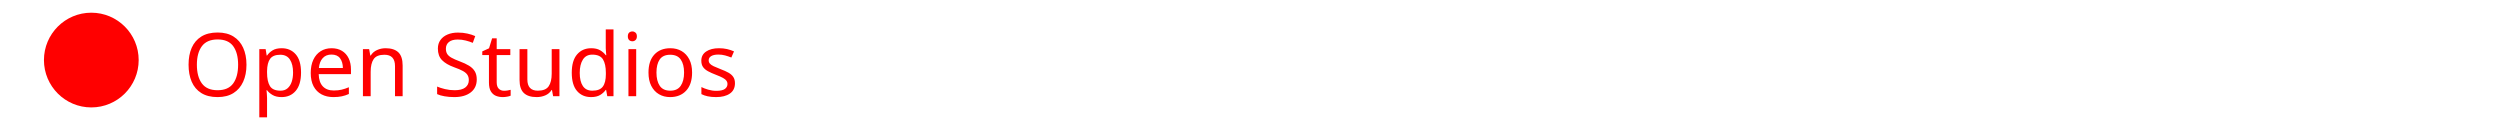
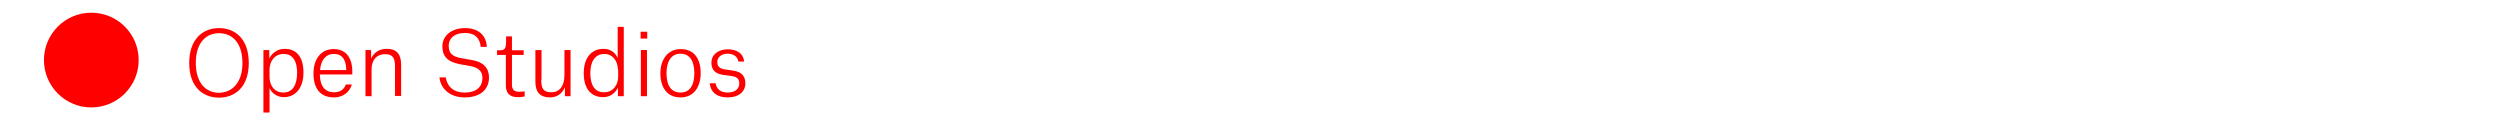
<svg xmlns="http://www.w3.org/2000/svg" version="1.1" id="Layer_1" x="0px" y="0px" viewBox="0 0 1024 50" style="enable-background:new 0 0 1024 50;" xml:space="preserve">
  <style type="text/css">
	.st0{fill:#FF0000;}
- 	.st1{fill:none;}
- 	.st2{font-family:'AtlasGrotesk-Light';}
- 	.st3{font-size:36px;}
</style>
  <circle class="st0" cx="37.4" cy="24.6" r="19.4" />
-   <rect x="75" y="11" class="st1" width="253.8" height="35.3" />
-   <text transform="matrix(1 0 0 1 75.0328 39.4092)" class="st0 st2 st3">Open Studios</text>
+   <g>
+     <path class="st0" d="M89.7,11.5c6.5,0,12.2,4.3,12.2,14.3c0,9.9-5.7,14.2-12.2,14.2c-6.5,0-12.2-4.3-12.2-14.2   C77.5,15.8,83.3,11.5,89.7,11.5z M99.3,25.8c0-8.1-4-12.2-9.6-12.2c-5.5,0-9.5,4.1-9.5,12.2c0,8,4,12.2,9.5,12.2   C95.2,37.9,99.3,33.8,99.3,25.8z" />
+     <path class="st0" d="M107.9,20.5h2.4v3.3h0.1c1.2-2.3,3.4-3.8,6.3-3.8c3.9,0,7.6,2.4,7.6,9.7c0,6.8-3.7,10.1-8,10.1   c-2.9,0-5.1-1.8-5.8-3.6h-0.1v9.9h-2.5V20.5z M116.1,37.9c3.7,0,5.6-3.1,5.6-8.1c0-4.2-1.4-7.7-5.5-7.7c-3.8,0-5.8,3.1-5.8,6.4v2.7   C110.3,34.6,112.1,37.9,116.1,37.9z" />
+     <path class="st0" d="M136.8,39.9c-5.8,0-8.4-3.9-8.4-9.8c0-5.7,2.9-10,8.3-10c5.6,0,7.6,4.5,7.6,8.9v1.5H131   c0.1,4.6,1.9,7.3,5.9,7.3c3.3,0,4.4-2.2,4.8-3.2h2.4C143.3,37.6,140.6,39.9,136.8,39.9z M141.8,28.5c0-3-1-6.4-5-6.4   c-3.5,0-5.4,2.7-5.7,6.6h10.8V28.5z" />
+     <path class="st0" d="M161.8,27.5c0-1.6-0.1-3-0.8-4c-0.6-0.9-1.7-1.3-3.2-1.3c-3.9,0-5.6,2.8-5.6,6.1v11.1h-2.5V20.5h2.3v3.3h0.1   c1-2.1,3.1-3.8,6.3-3.8c4.1,0,5.9,2.2,5.9,6.5v12.8h-2.5V27.5z" />
+     <path class="st0" d="M196.9,19.2c-0.3-3.1-1.9-5.7-6.5-5.7c-4,0-6.6,2-6.6,5.3c0,3,1.4,4.3,5,5l4.6,0.8c4.6,0.8,6.9,3.3,6.9,7.1   c0,4.9-3.5,8.2-10,8.2c-6.3,0-9.9-3.9-10.3-8.2h2.6c0.4,3,2.5,6.2,7.7,6.2c5.3,0,7.3-2.8,7.3-5.9c0-2.6-1.3-4.2-4.8-4.9l-4.4-0.8   c-5.4-1-7.2-3.5-7.2-7.3c0-4.5,3.9-7.5,9.2-7.5c5.6,0,8.8,3,9,7.7H196.9z" />
+     <path class="st0" d="M209.7,14.9v5.7h4.8v1.9h-4.8v12.2c0,2,0.9,2.9,3,2.9c1.1,0,2.2-0.2,2.2-0.2v2.1c0,0-1.1,0.3-2.8,0.3   c-3.6,0-4.9-1.9-4.9-4.8V22.5h-3.6v-1.9h0.8c2.4,0,2.9-0.5,2.9-4v-1.7H209.7z" />
+     <path class="st0" d="M221.7,32.6c0,1.5,0.1,3,0.8,3.9c0.6,0.9,1.7,1.3,3.3,1.3c3.6,0,5.4-2.8,5.4-7.1V20.5h2.5v18.9h-2.3v-3.5h-0.1   c-0.9,2.1-2.9,4-6,4c-4,0-6-2.1-6-6.4V20.5h2.5V32.6z" />
+     <path class="st0" d="M255.5,39.4h-2.4v-3.3h-0.1c-1,1.9-2.9,3.7-6,3.7c-3.8,0-7.9-2.3-7.9-9.8c0-6.4,3.2-10,8.1-10   c2.8,0,4.8,1.5,5.7,3.6h0.1V11h2.5V39.4z M253.1,28.6c0-3.5-2.1-6.5-5.5-6.5c-4,0-5.8,3.3-5.8,7.8c0,4.7,1.6,7.9,5.6,7.9   c3.8,0,5.8-3.1,5.8-6.3V28.6z" />
+     <path class="st0" d="M262.4,13h2.7v2.8h-2.7V13z M262.5,20.5h2.5v18.9h-2.5V20.5z" />
+     <path class="st0" d="M270.5,30c0-5.7,3.1-9.9,8.3-9.9c5.7,0,8.2,4.2,8.2,9.9c0,5.8-3,9.9-8.2,9.9C273.1,39.9,270.5,35.7,270.5,30z    M273,30c0,4.9,1.8,7.9,5.8,7.9c3.8,0,5.6-3.1,5.6-7.9s-1.7-8-5.7-8C275,22,273,25.1,273,30z" />
+     <path class="st0" d="M302.4,25.1c-0.3-1.8-1.8-3.1-4.4-3.1c-2.6,0-4.2,1.5-4.2,3.4c0,1.8,1,2.7,3,3l3.4,0.5   c3.6,0.5,5.1,2.3,5.1,5.2c0,3.6-2.9,5.8-7.2,5.8c-3.8,0-6.9-1.5-7.4-5.8h2.4c0.4,2.2,1.8,3.8,5,3.8c2.9,0,4.7-1.5,4.7-3.6   c0-1.7-0.5-2.8-3.3-3.2l-3.1-0.4c-3.2-0.4-5-1.9-5-5c0-3.3,2.7-5.5,6.7-5.5c3.9,0,6.4,1.8,6.7,5H302.4z" />
+   </g>
</svg>
